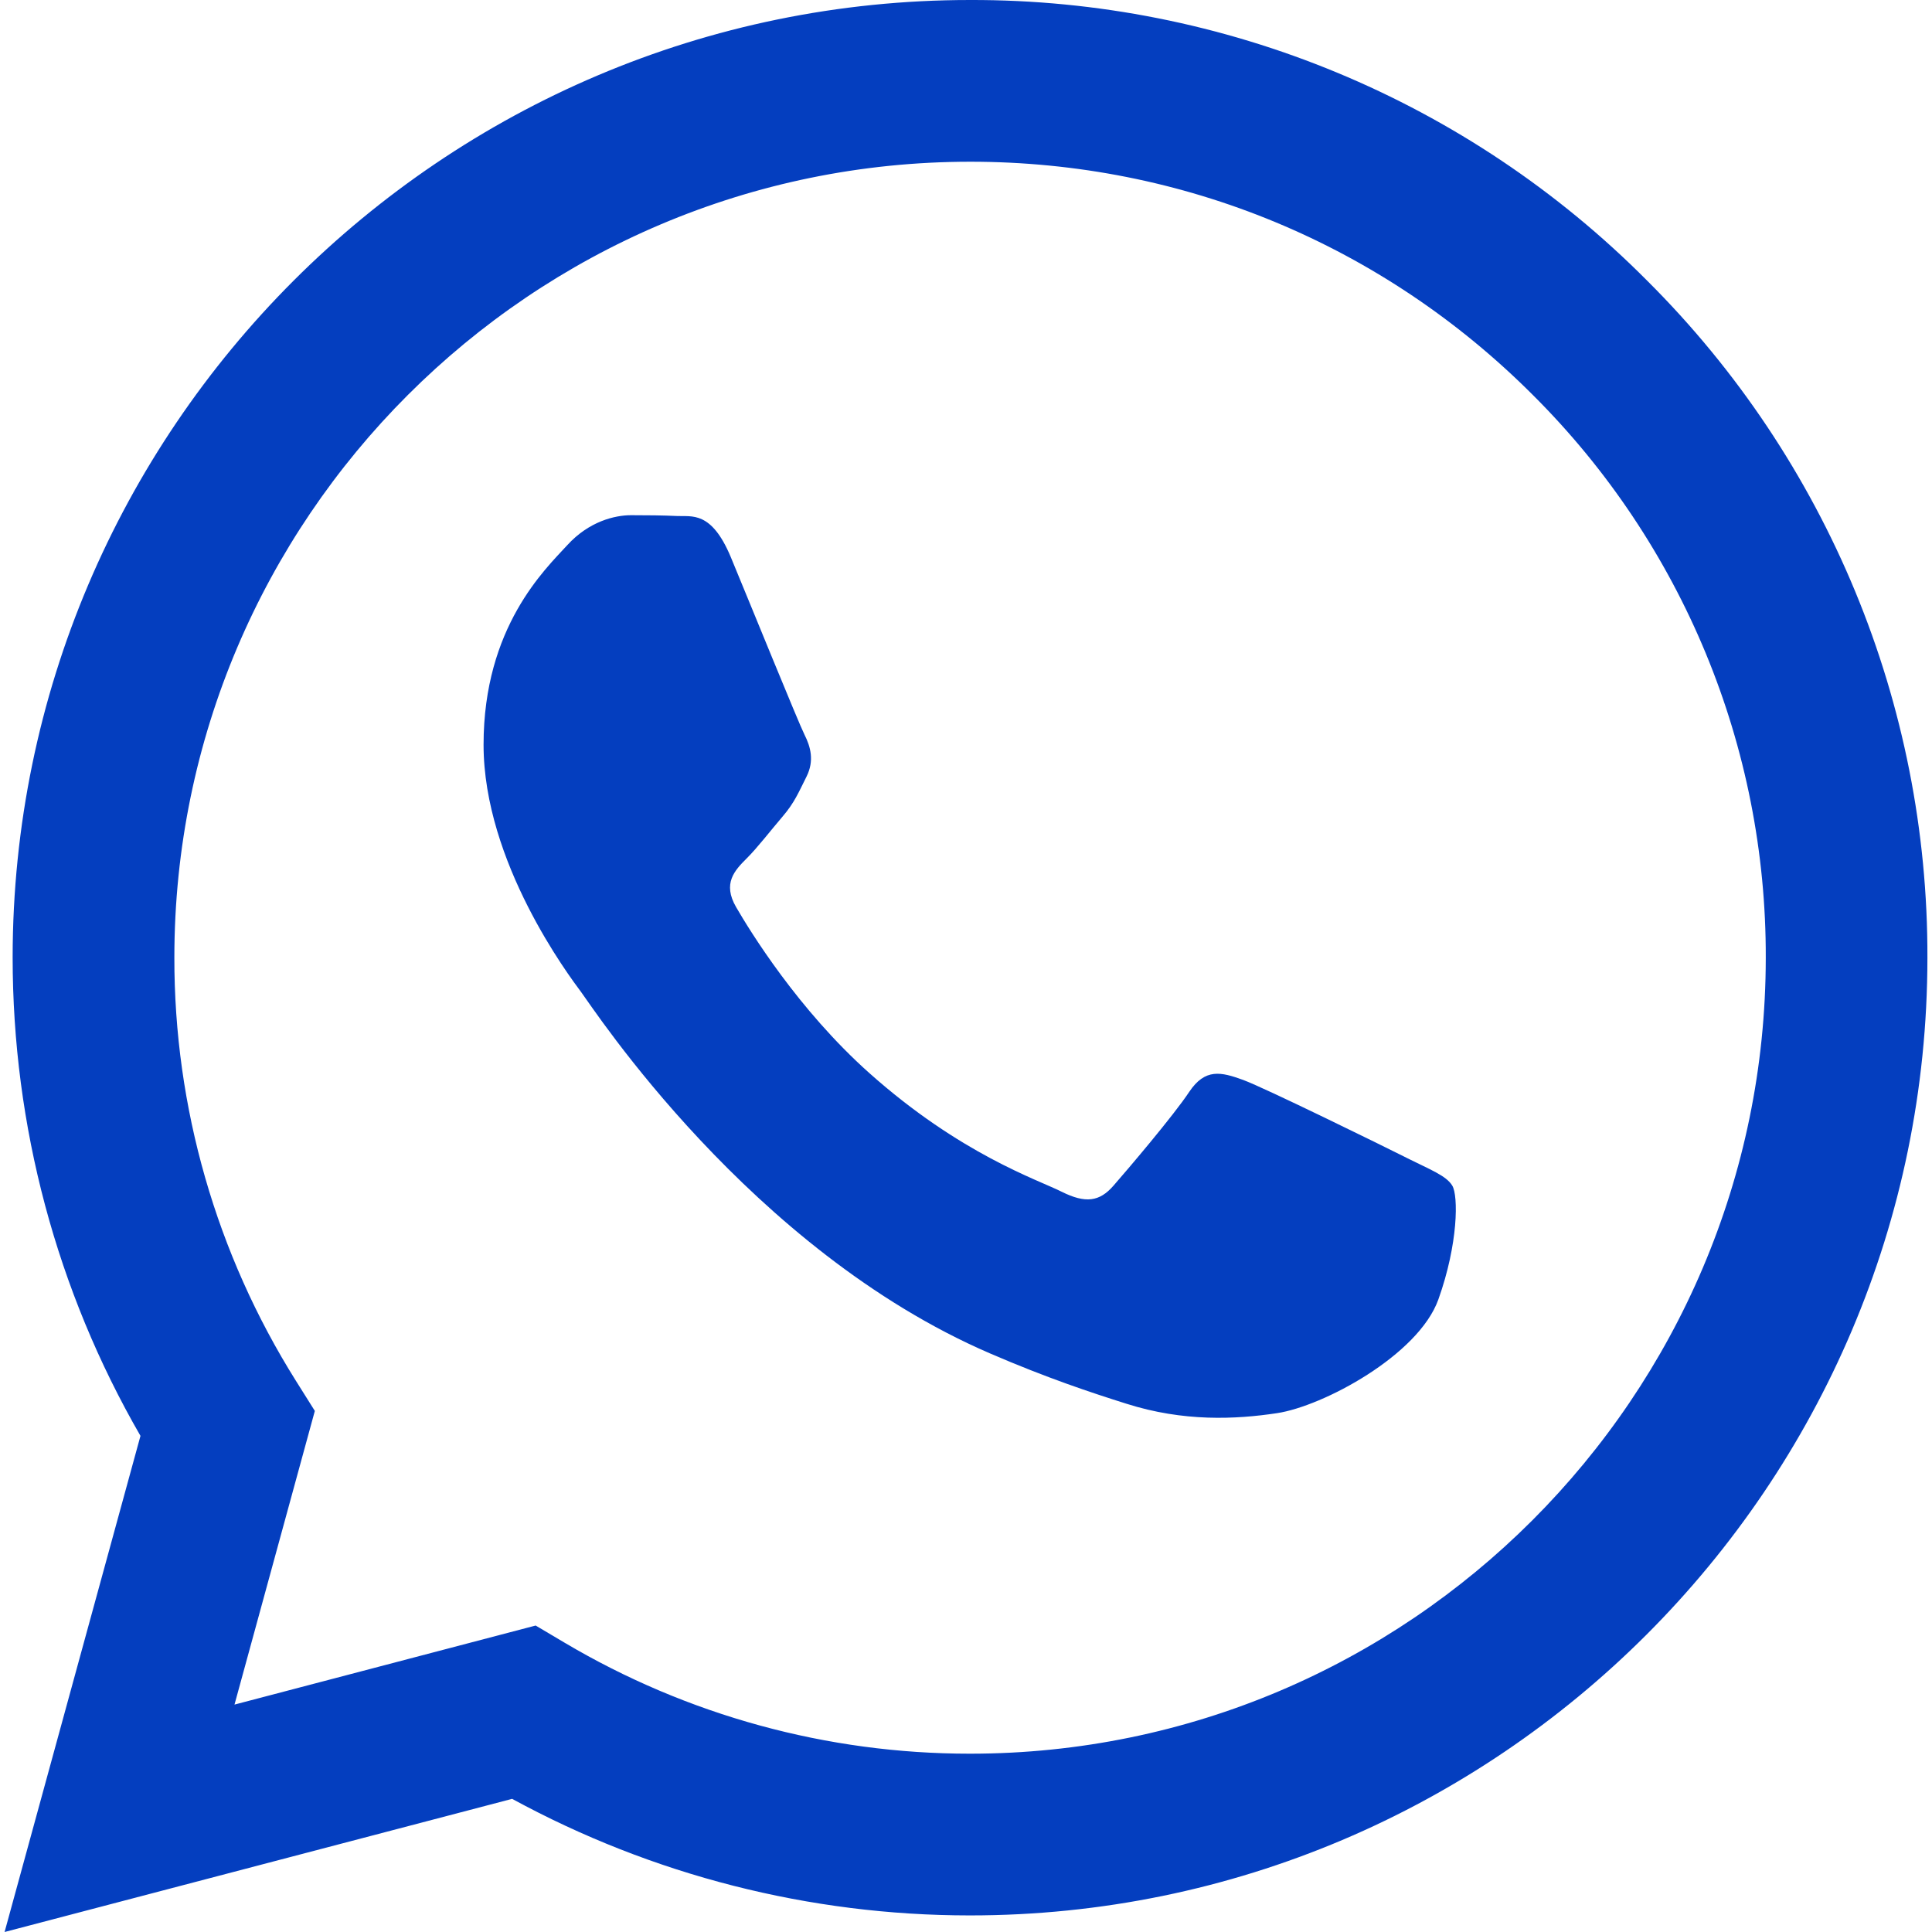
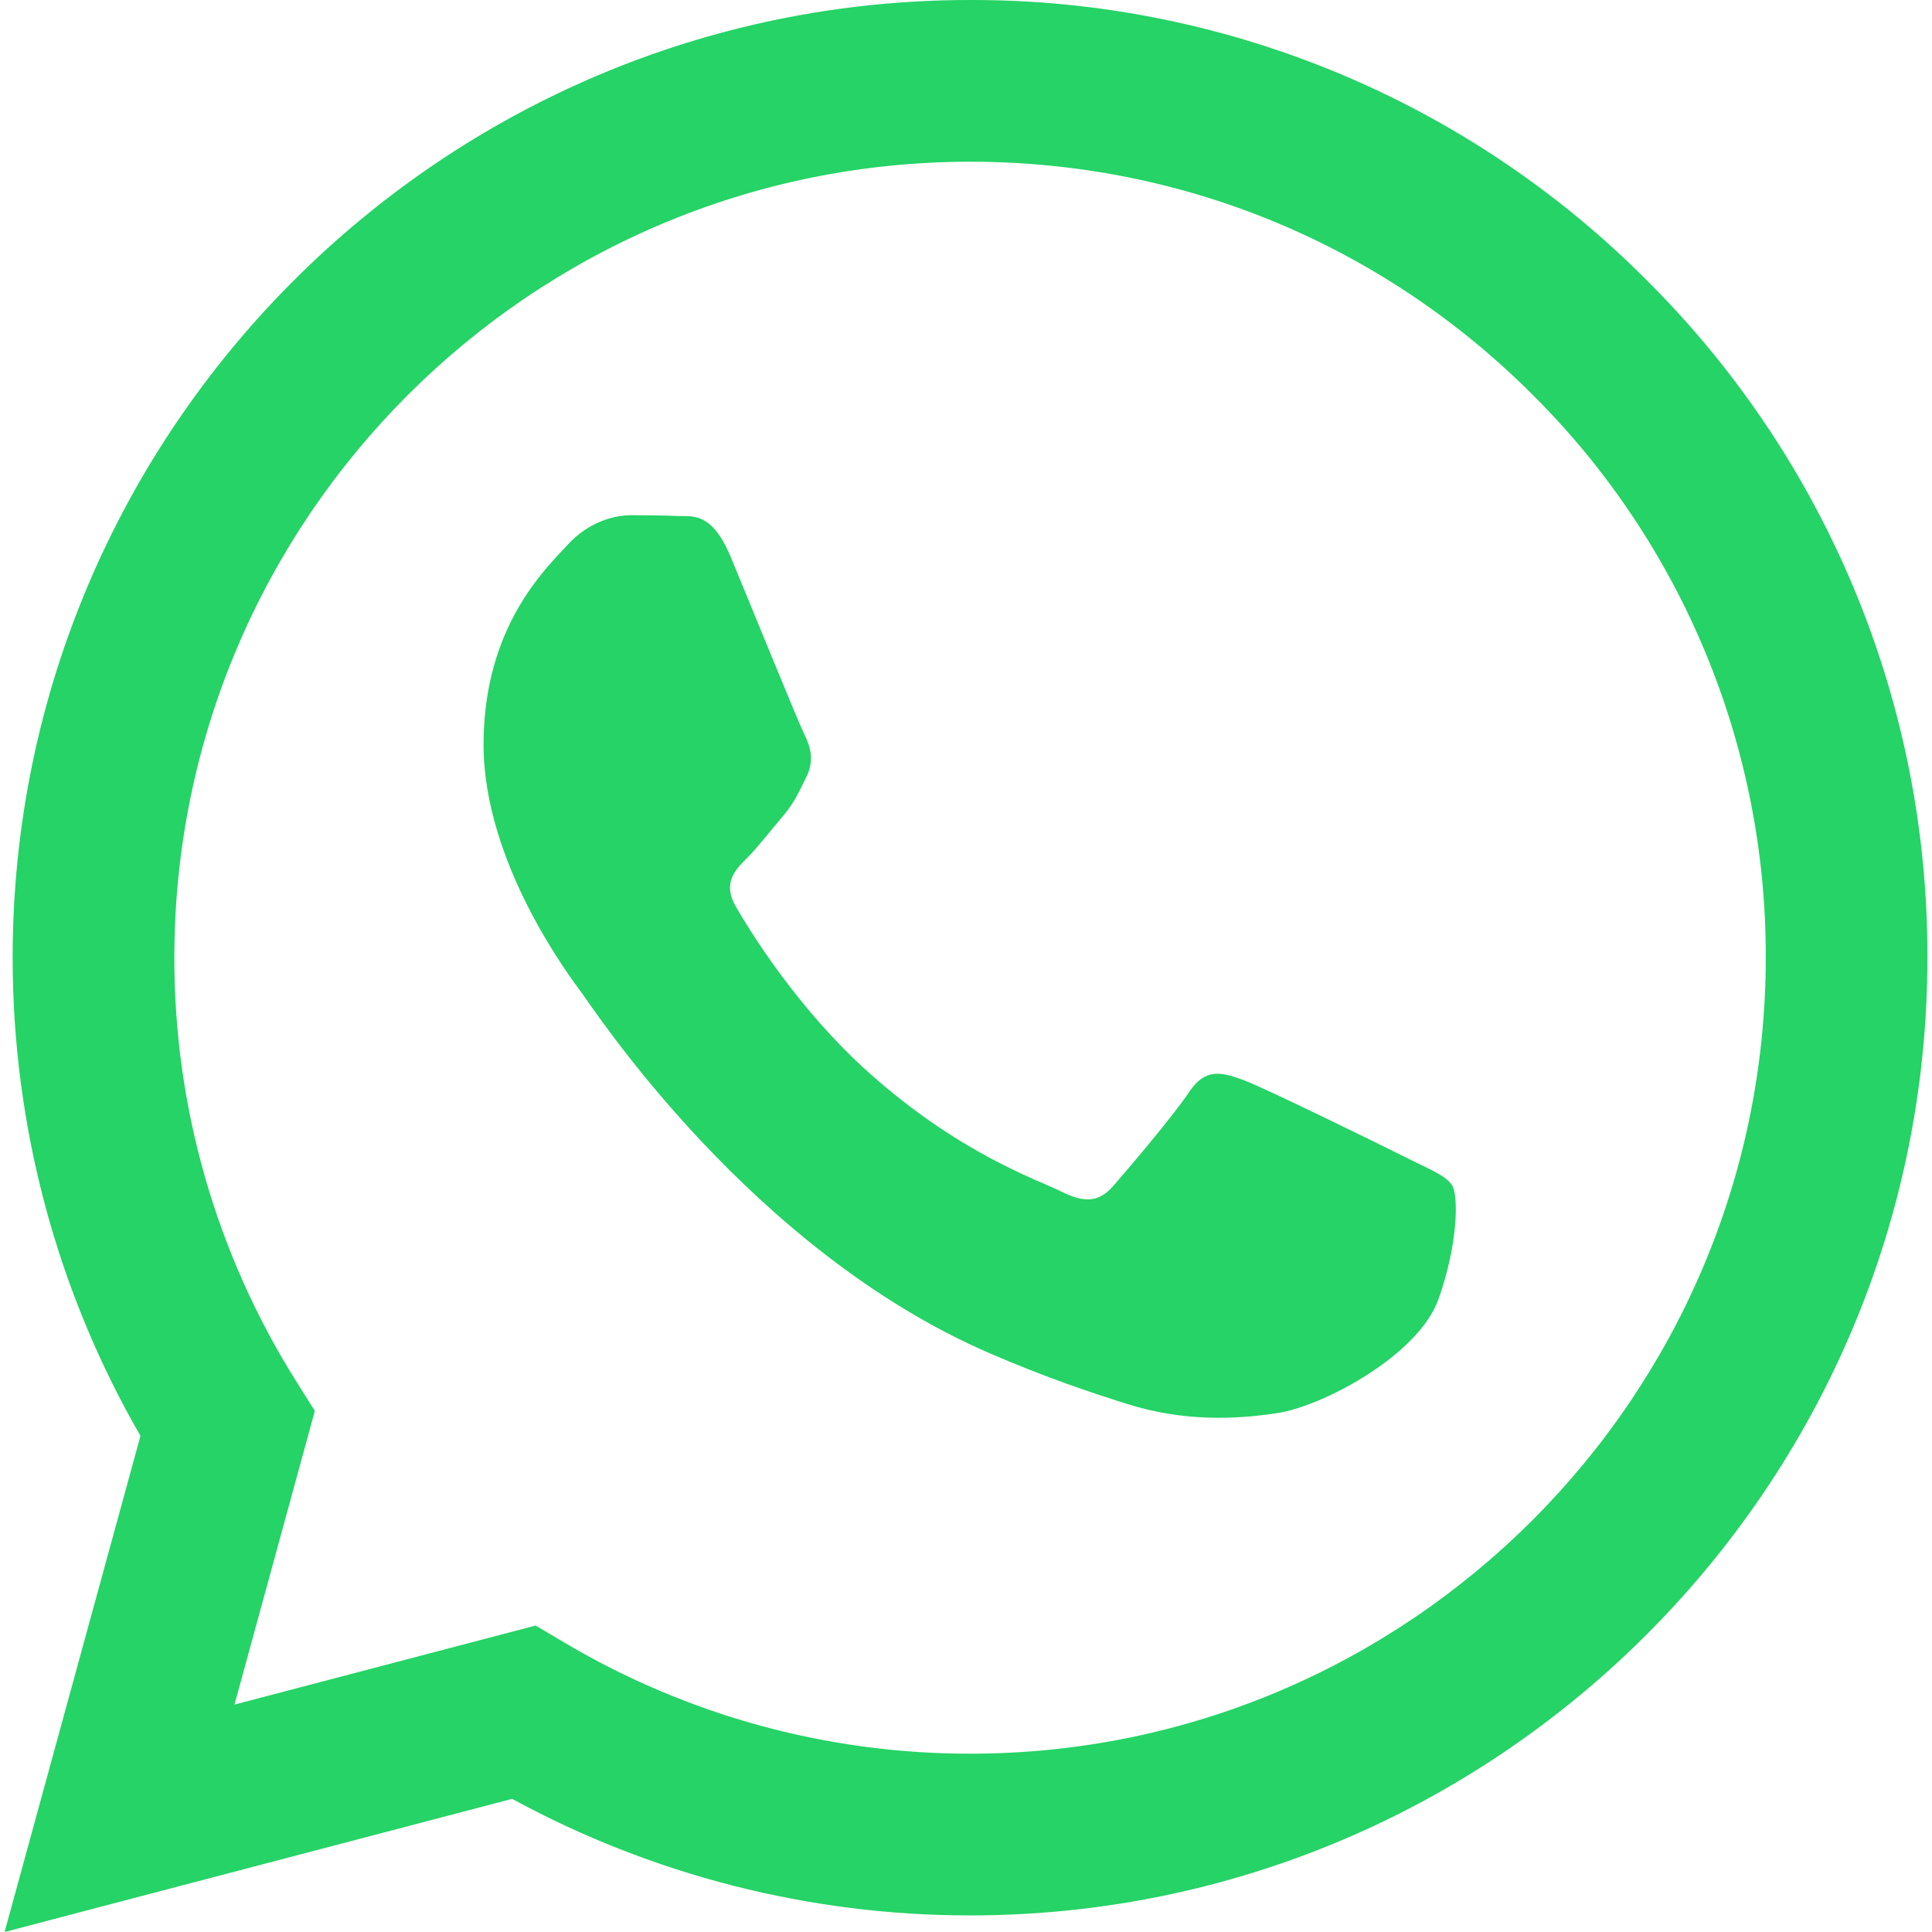
- <svg xmlns="http://www.w3.org/2000/svg" fill="#043EBF" viewBox="0 0 24 24">
+ <svg xmlns="http://www.w3.org/2000/svg" fill="#25D366" viewBox="0 0 24 24">
  <path d="M17.472 14.382c-.297-.149-1.758-.867-2.03-.967-.273-.099-.471-.148-.67.15-.197.297-.767.966-.94 1.164-.173.199-.347.223-.644.075-.297-.15-1.255-.463-2.39-1.475-.883-.788-1.48-1.761-1.653-2.059-.173-.297-.018-.458.13-.606.134-.133.298-.347.446-.52.149-.174.198-.298.298-.497.099-.198.05-.371-.025-.52-.075-.149-.669-1.612-.916-2.207-.242-.579-.487-.5-.669-.51-.173-.008-.371-.01-.57-.01-.198 0-.52.074-.792.372-.272.297-1.04 1.016-1.04 2.479 0 1.462 1.065 2.875 1.213 3.074.149.198 2.096 3.2 5.077 4.487.709.306 1.262.489 1.694.625.712.227 1.36.195 1.871.118.571-.085 1.758-.719 2.006-1.413.248-.694.248-1.289.173-1.413-.074-.124-.272-.198-.57-.347m-5.421 7.403h-.004a9.87 9.87 0 01-5.031-1.378l-.361-.214-3.741.982.998-3.648-.235-.374a9.86 9.86 0 01-1.51-5.26c.001-5.45 4.436-9.884 9.888-9.884 2.64 0 5.122 1.03 6.988 2.898a9.825 9.825 0 012.893 6.994c-.003 5.45-4.437 9.884-9.885 9.884m8.413-18.297A11.815 11.815 0 0012.05 0C5.495 0 .16 5.335.157 11.892c0 2.096.547 4.142 1.588 5.945L.057 24l6.305-1.654a11.882 11.882 0 005.683 1.448h.005c6.554 0 11.89-5.335 11.893-11.893a11.821 11.821 0 00-3.48-8.413Z" />
</svg>
